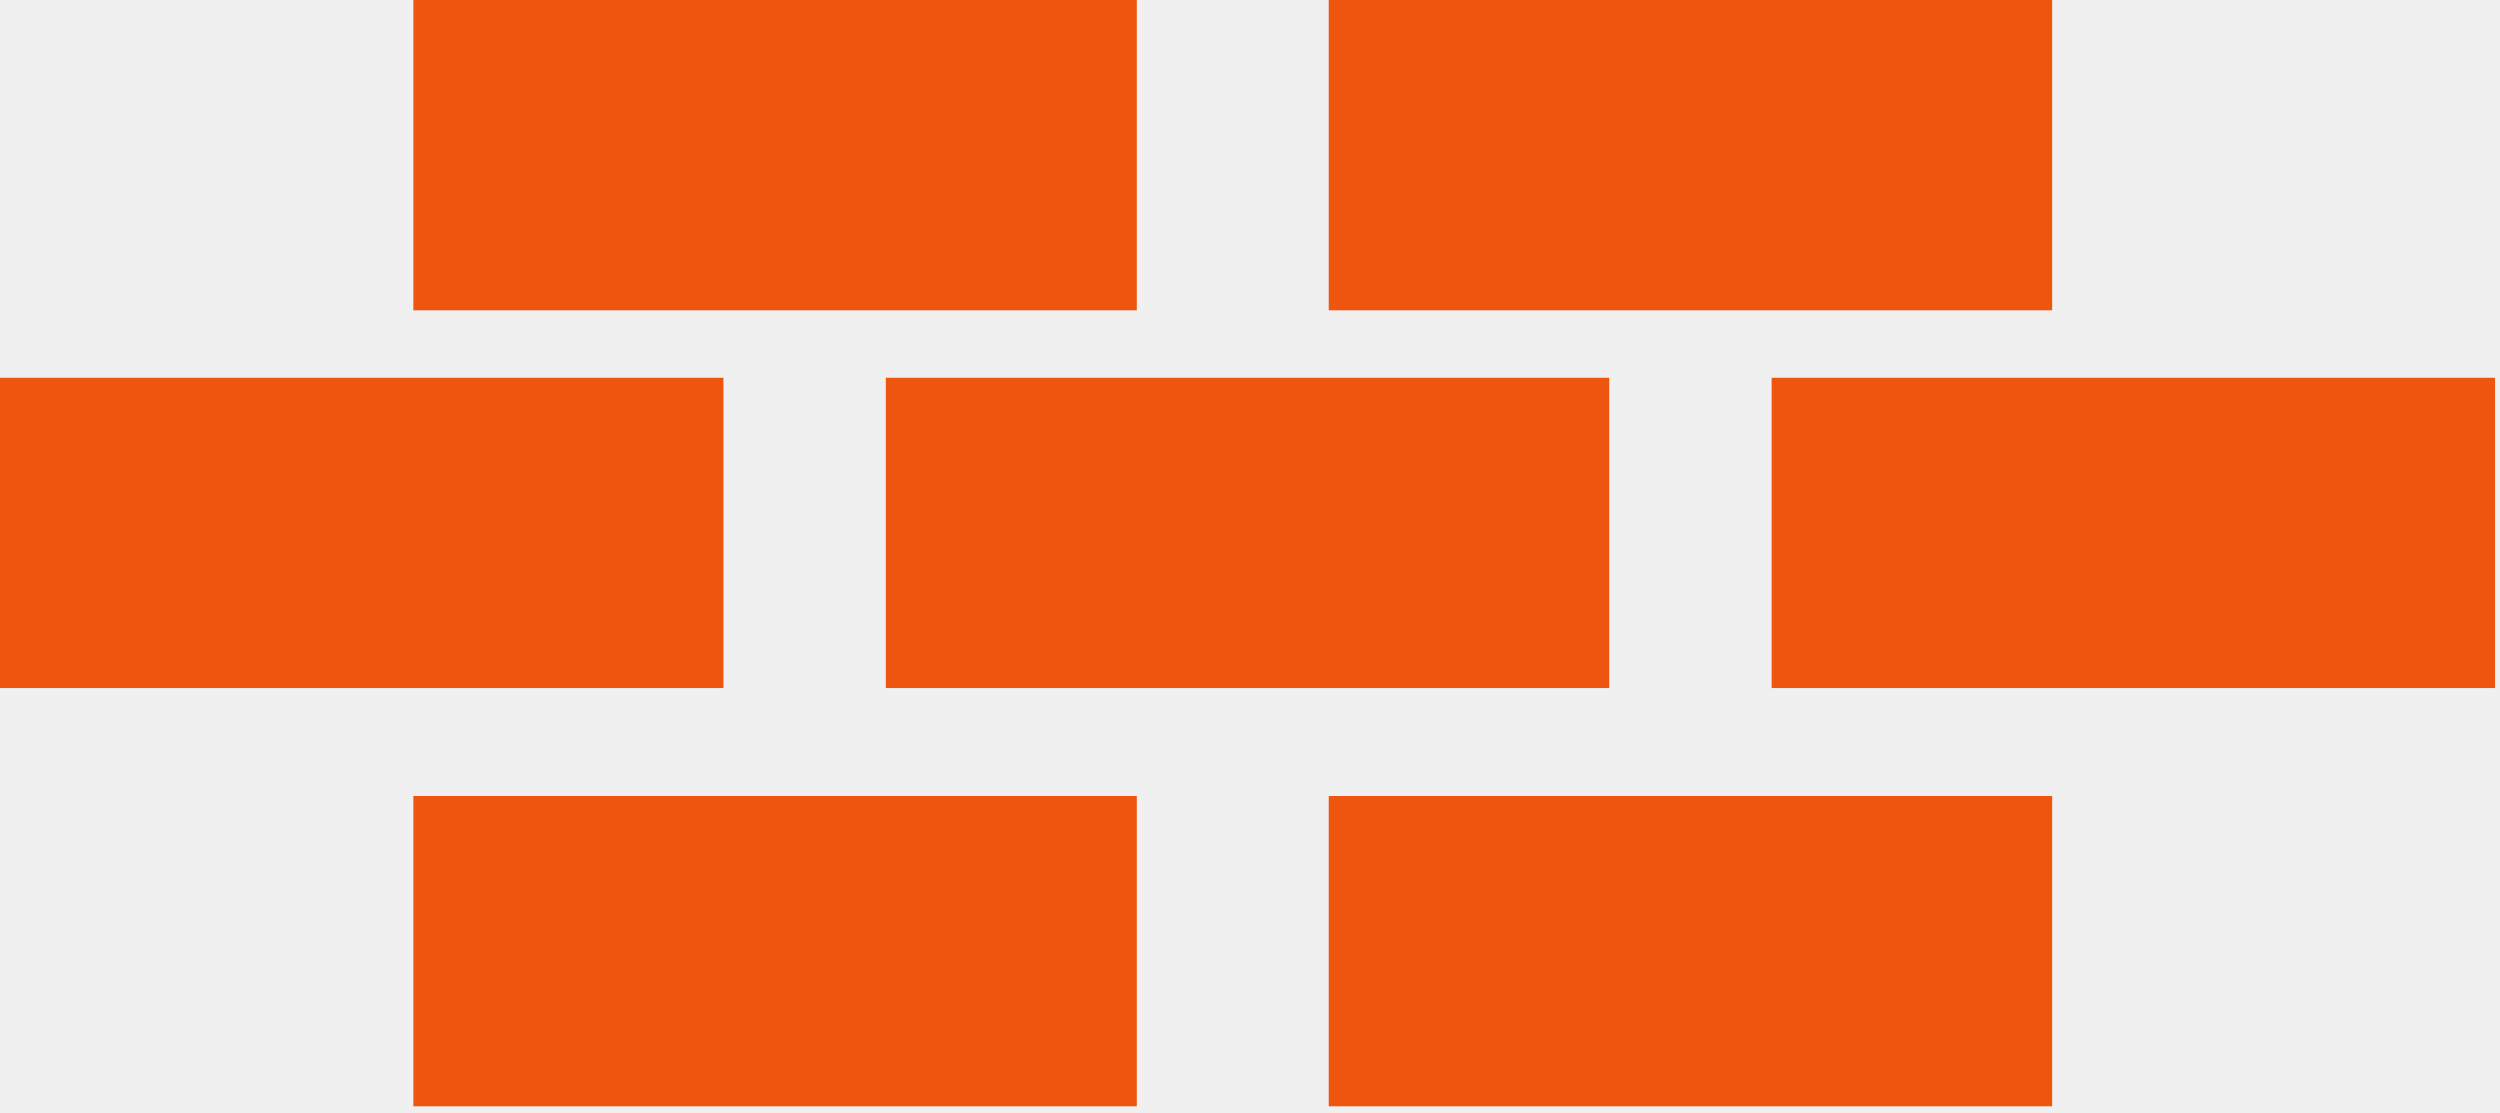
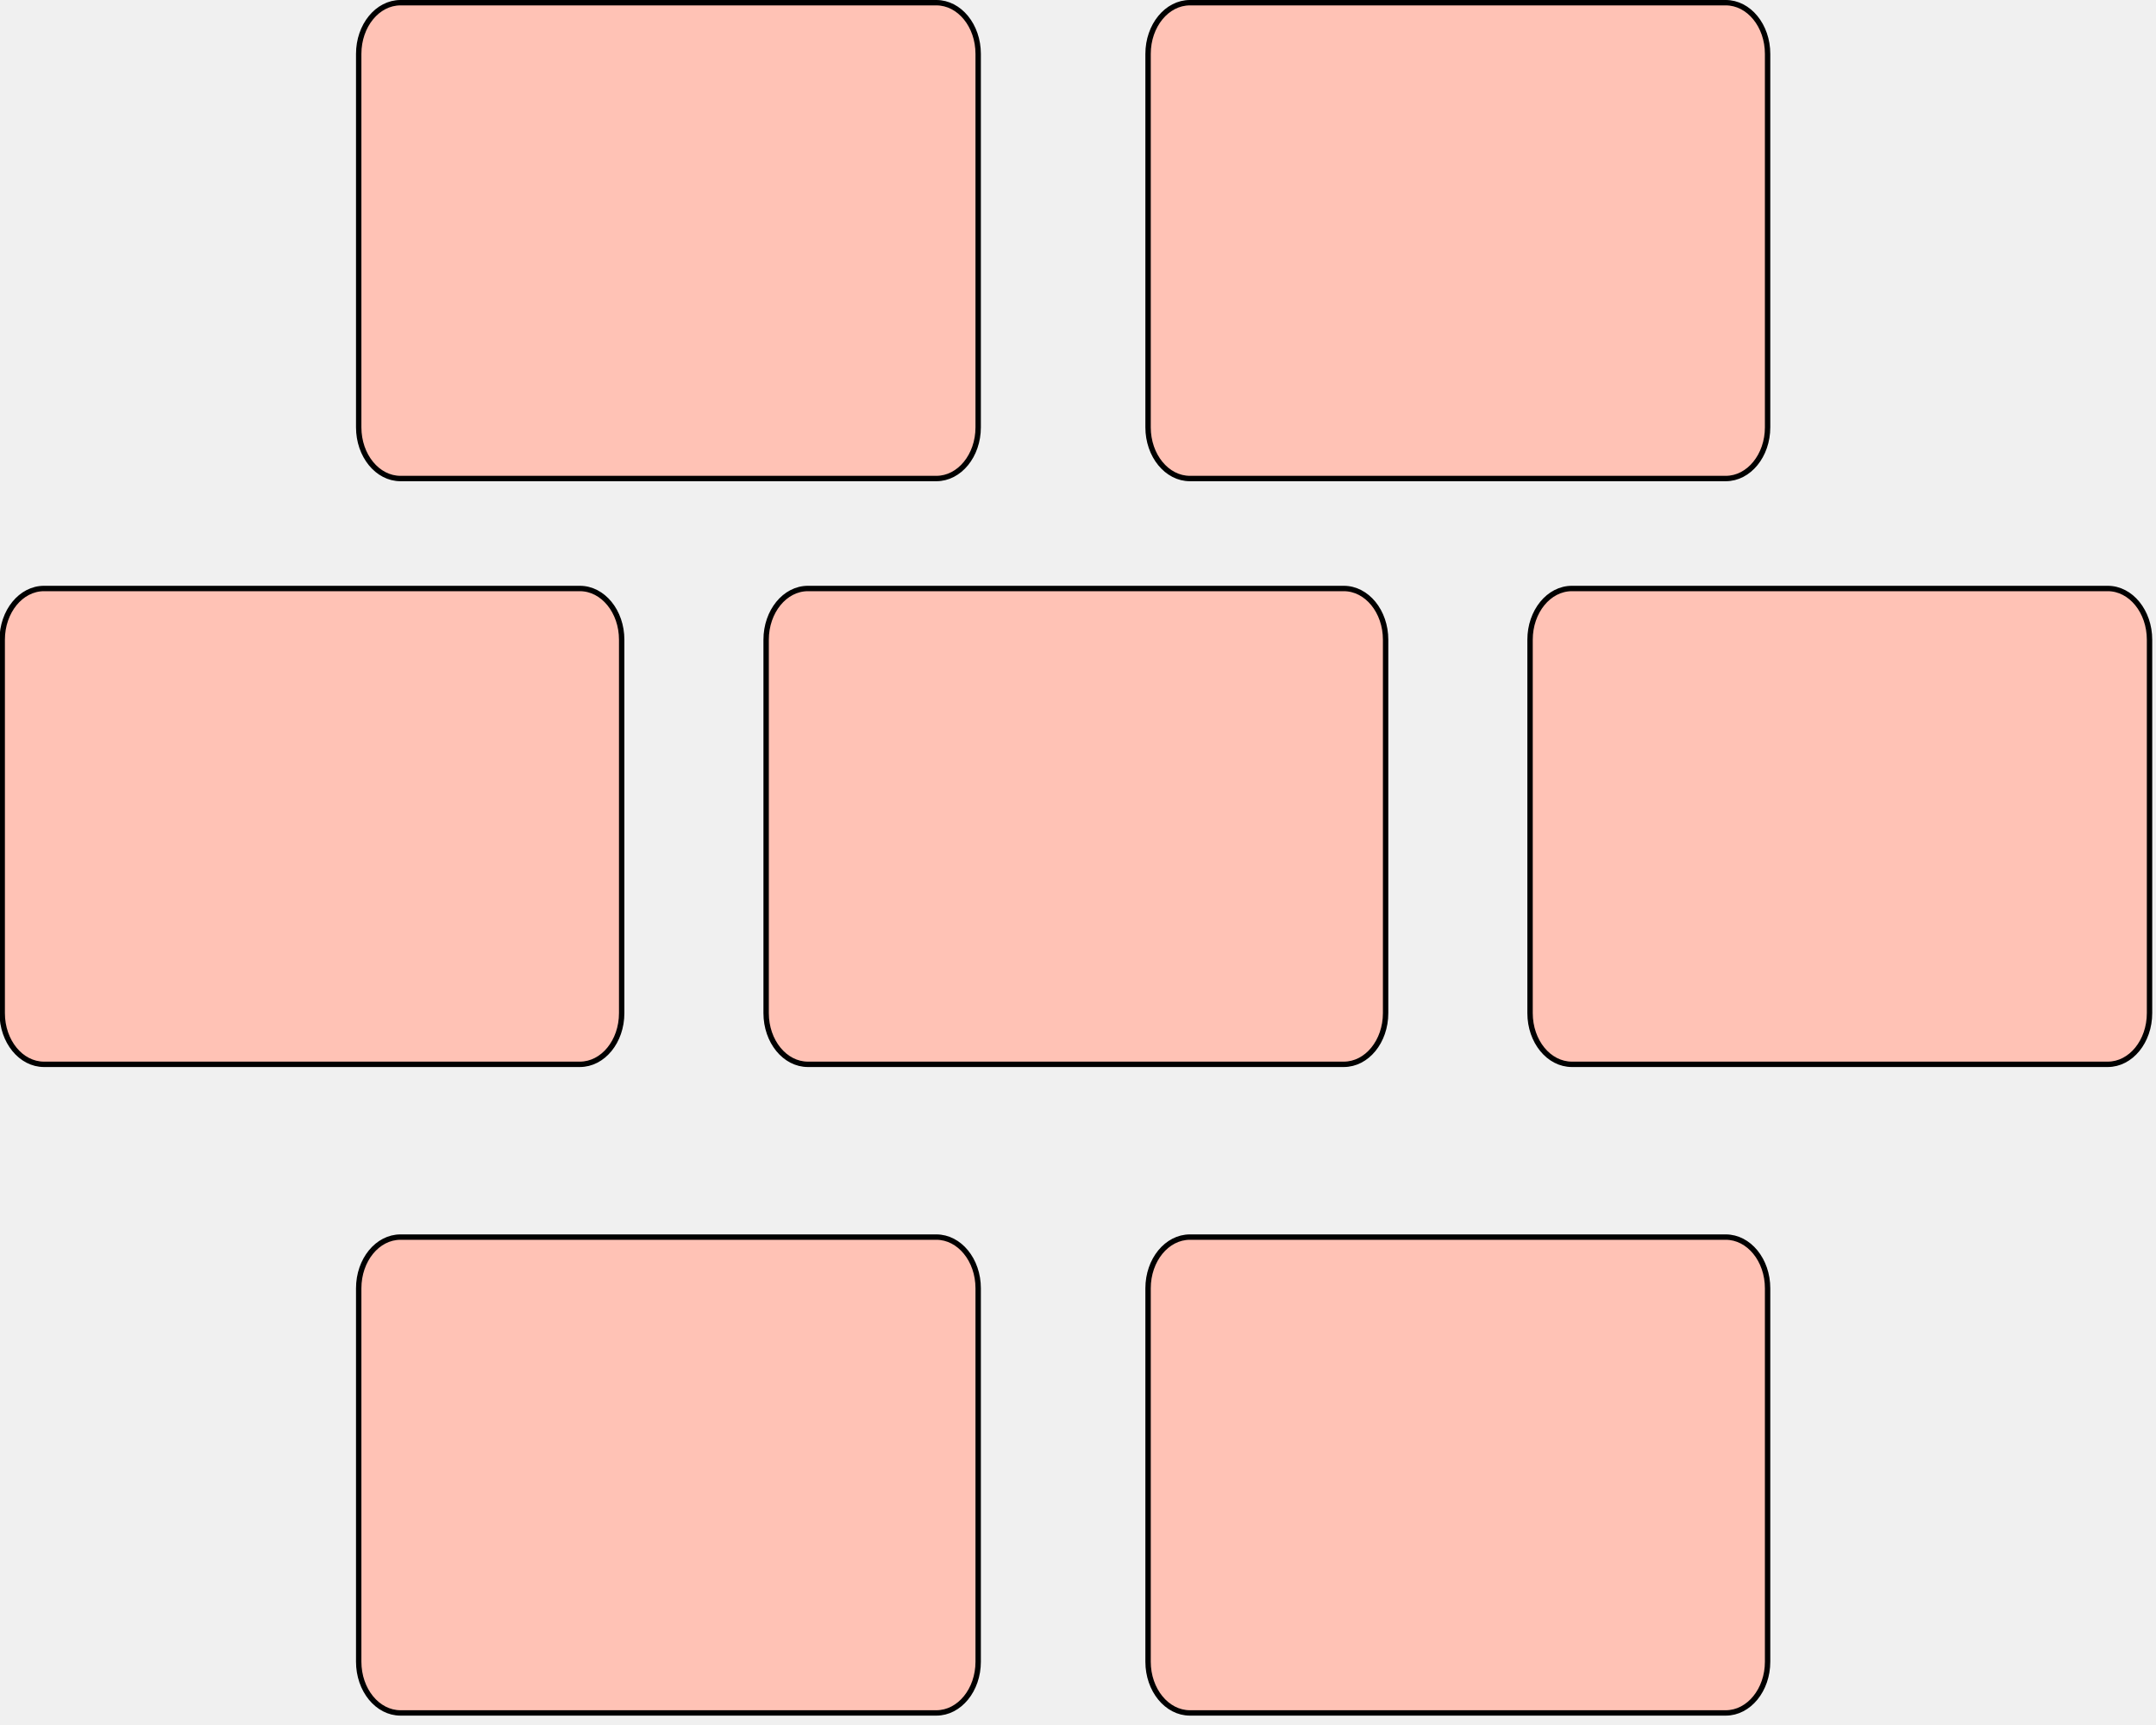
- <svg xmlns="http://www.w3.org/2000/svg" width="227" height="101" viewBox="0 0 227 101" fill="none">
-   <path d="M103.222 0H37.535V28.175H103.222V0Z" fill="#EE550E" />
-   <path d="M186.335 0H120.649V28.175H186.335V0Z" fill="#EE550E" />
-   <path d="M146.119 34.3H80.432V62.475H146.119V34.3Z" fill="#EE550E" />
-   <path d="M65.686 34.3H0V62.475H65.686V34.3Z" fill="#EE550E" />
-   <path d="M226.551 34.3H160.865V62.475H226.551V34.3Z" fill="#EE550E" />
-   <path d="M103.222 72.275H37.535V100.45H103.222V72.275Z" fill="#EE550E" />
-   <path d="M186.335 72.275H120.649V100.45H186.335V72.275Z" fill="#EE550E" />
+ <svg xmlns="http://www.w3.org/2000/svg" width="40" height="32" viewBox="0 0 40 32" fill="none">
+   <g clip-path="url(#clip0_2_73)">
+     <mask id="mask0_2_73" style="mask-type:luminance" maskUnits="userSpaceOnUse" x="0" y="0" width="40" height="32">
+       <path d="M40 0H0V32H40V0Z" fill="white" />
+     </mask>
+     <g mask="url(#mask0_2_73)">
+       <mask id="mask1_2_73" style="mask-type:luminance" maskUnits="userSpaceOnUse" x="0" y="0" width="40" height="32">
+         <path d="M39.184 0H0.816C0.365 0 0 0.448 0 1V31C0 31.552 0.365 32 0.816 32H39.184C39.635 32 40 31.552 40 31V1C40 0.448 39.635 0 39.184 0Z" fill="white" />
+       </mask>
+       <g mask="url(#mask1_2_73)">
+         <path d="M7.43 0.05H17.372C17.801 0.05 18.148 0.475 18.148 1V7.927C18.148 8.451 17.801 8.877 17.372 8.877H7.43C7.002 8.877 6.655 8.451 6.655 7.927V1C6.655 0.475 7.002 0.05 7.43 0.05Z" fill="#FFC2B5" stroke="black" stroke-width="0.1" />
+         <path d="M22.076 0.05H32.018C32.446 0.05 32.794 0.475 32.794 1V7.927C32.794 8.451 32.446 8.877 32.018 8.877H22.076C21.648 8.877 21.3 8.451 21.3 7.927V1C21.3 0.475 21.648 0.05 22.076 0.05Z" fill="#FFC2B5" stroke="black" stroke-width="0.1" />
+         <path d="M14.989 10.917H24.931C25.36 10.917 25.707 11.343 25.707 11.867V18.794C25.707 19.319 25.36 19.744 24.931 19.744H14.989C14.561 19.744 14.214 19.319 14.214 18.794V11.867C14.214 11.343 14.561 10.917 14.989 10.917Z" fill="#FFC2B5" stroke="black" stroke-width="0.1" />
+         <path d="M0.816 10.917H10.758C11.187 10.917 11.534 11.343 11.534 11.867V18.794C11.534 19.319 11.187 19.744 10.758 19.744H0.816C0.388 19.744 0.041 19.319 0.041 18.794V11.867C0.041 11.343 0.388 10.917 0.816 10.917Z" fill="#FFC2B5" stroke="black" stroke-width="0.1" />
+         <path d="M29.163 10.917H39.105C39.533 10.917 39.88 11.343 39.88 11.867V18.794C39.88 19.319 39.533 19.744 39.105 19.744H29.163C28.734 19.744 28.387 19.319 28.387 18.794V11.867C28.387 11.343 28.734 10.917 29.163 10.917Z" fill="#FFC2B5" stroke="black" stroke-width="0.1" />
+         <path d="M7.43 22.949H17.372C17.801 22.949 18.148 23.374 18.148 23.899V30.826C18.148 31.35 17.801 31.776 17.372 31.776H7.43C7.002 31.776 6.655 31.35 6.655 30.826V23.899C6.655 23.374 7.002 22.949 7.43 22.949Z" fill="#FFC2B5" stroke="black" stroke-width="0.1" />
+         <path d="M22.076 22.949H32.018C32.446 22.949 32.794 23.374 32.794 23.899V30.826C32.794 31.35 32.446 31.776 32.018 31.776H22.076C21.648 31.776 21.3 31.35 21.3 30.826V23.899C21.3 23.374 21.648 22.949 22.076 22.949Z" fill="#FFC2B5" stroke="black" stroke-width="0.1" />
+       </g>
+     </g>
+   </g>
+   <defs>
+     <clipPath id="clip0_2_73">
+       <rect width="40" height="32" fill="white" />
+     </clipPath>
+   </defs>
</svg>
